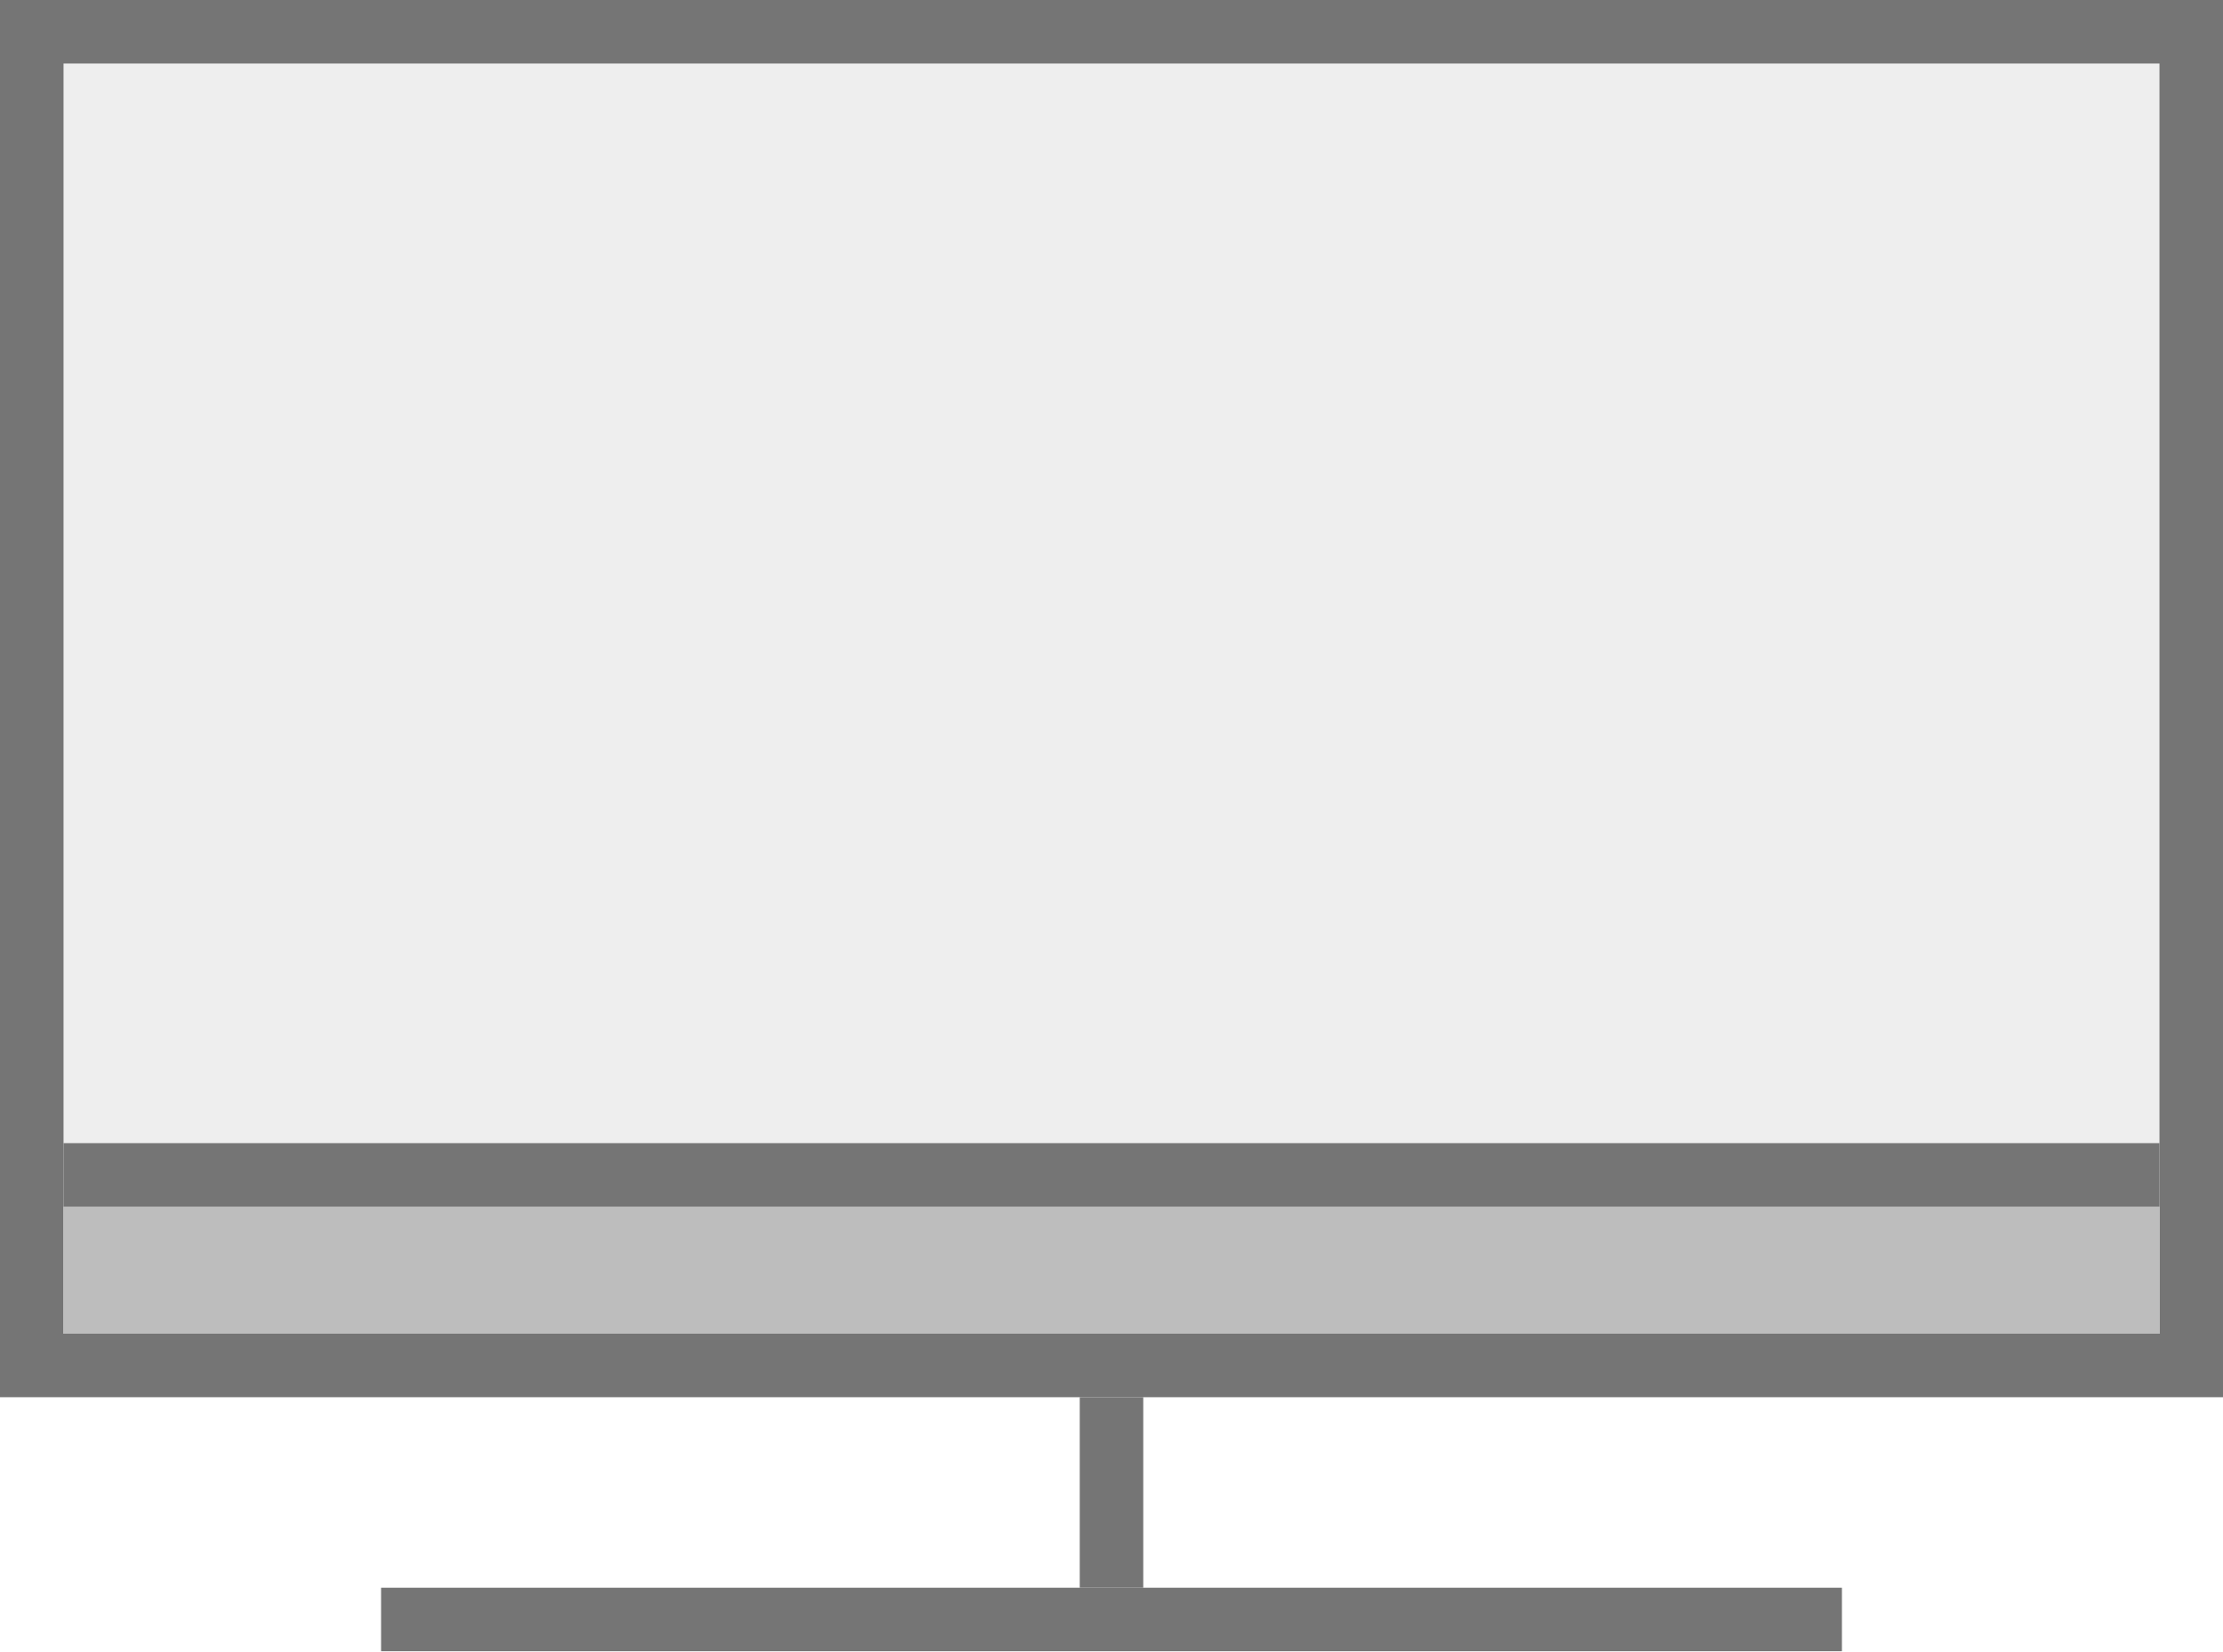
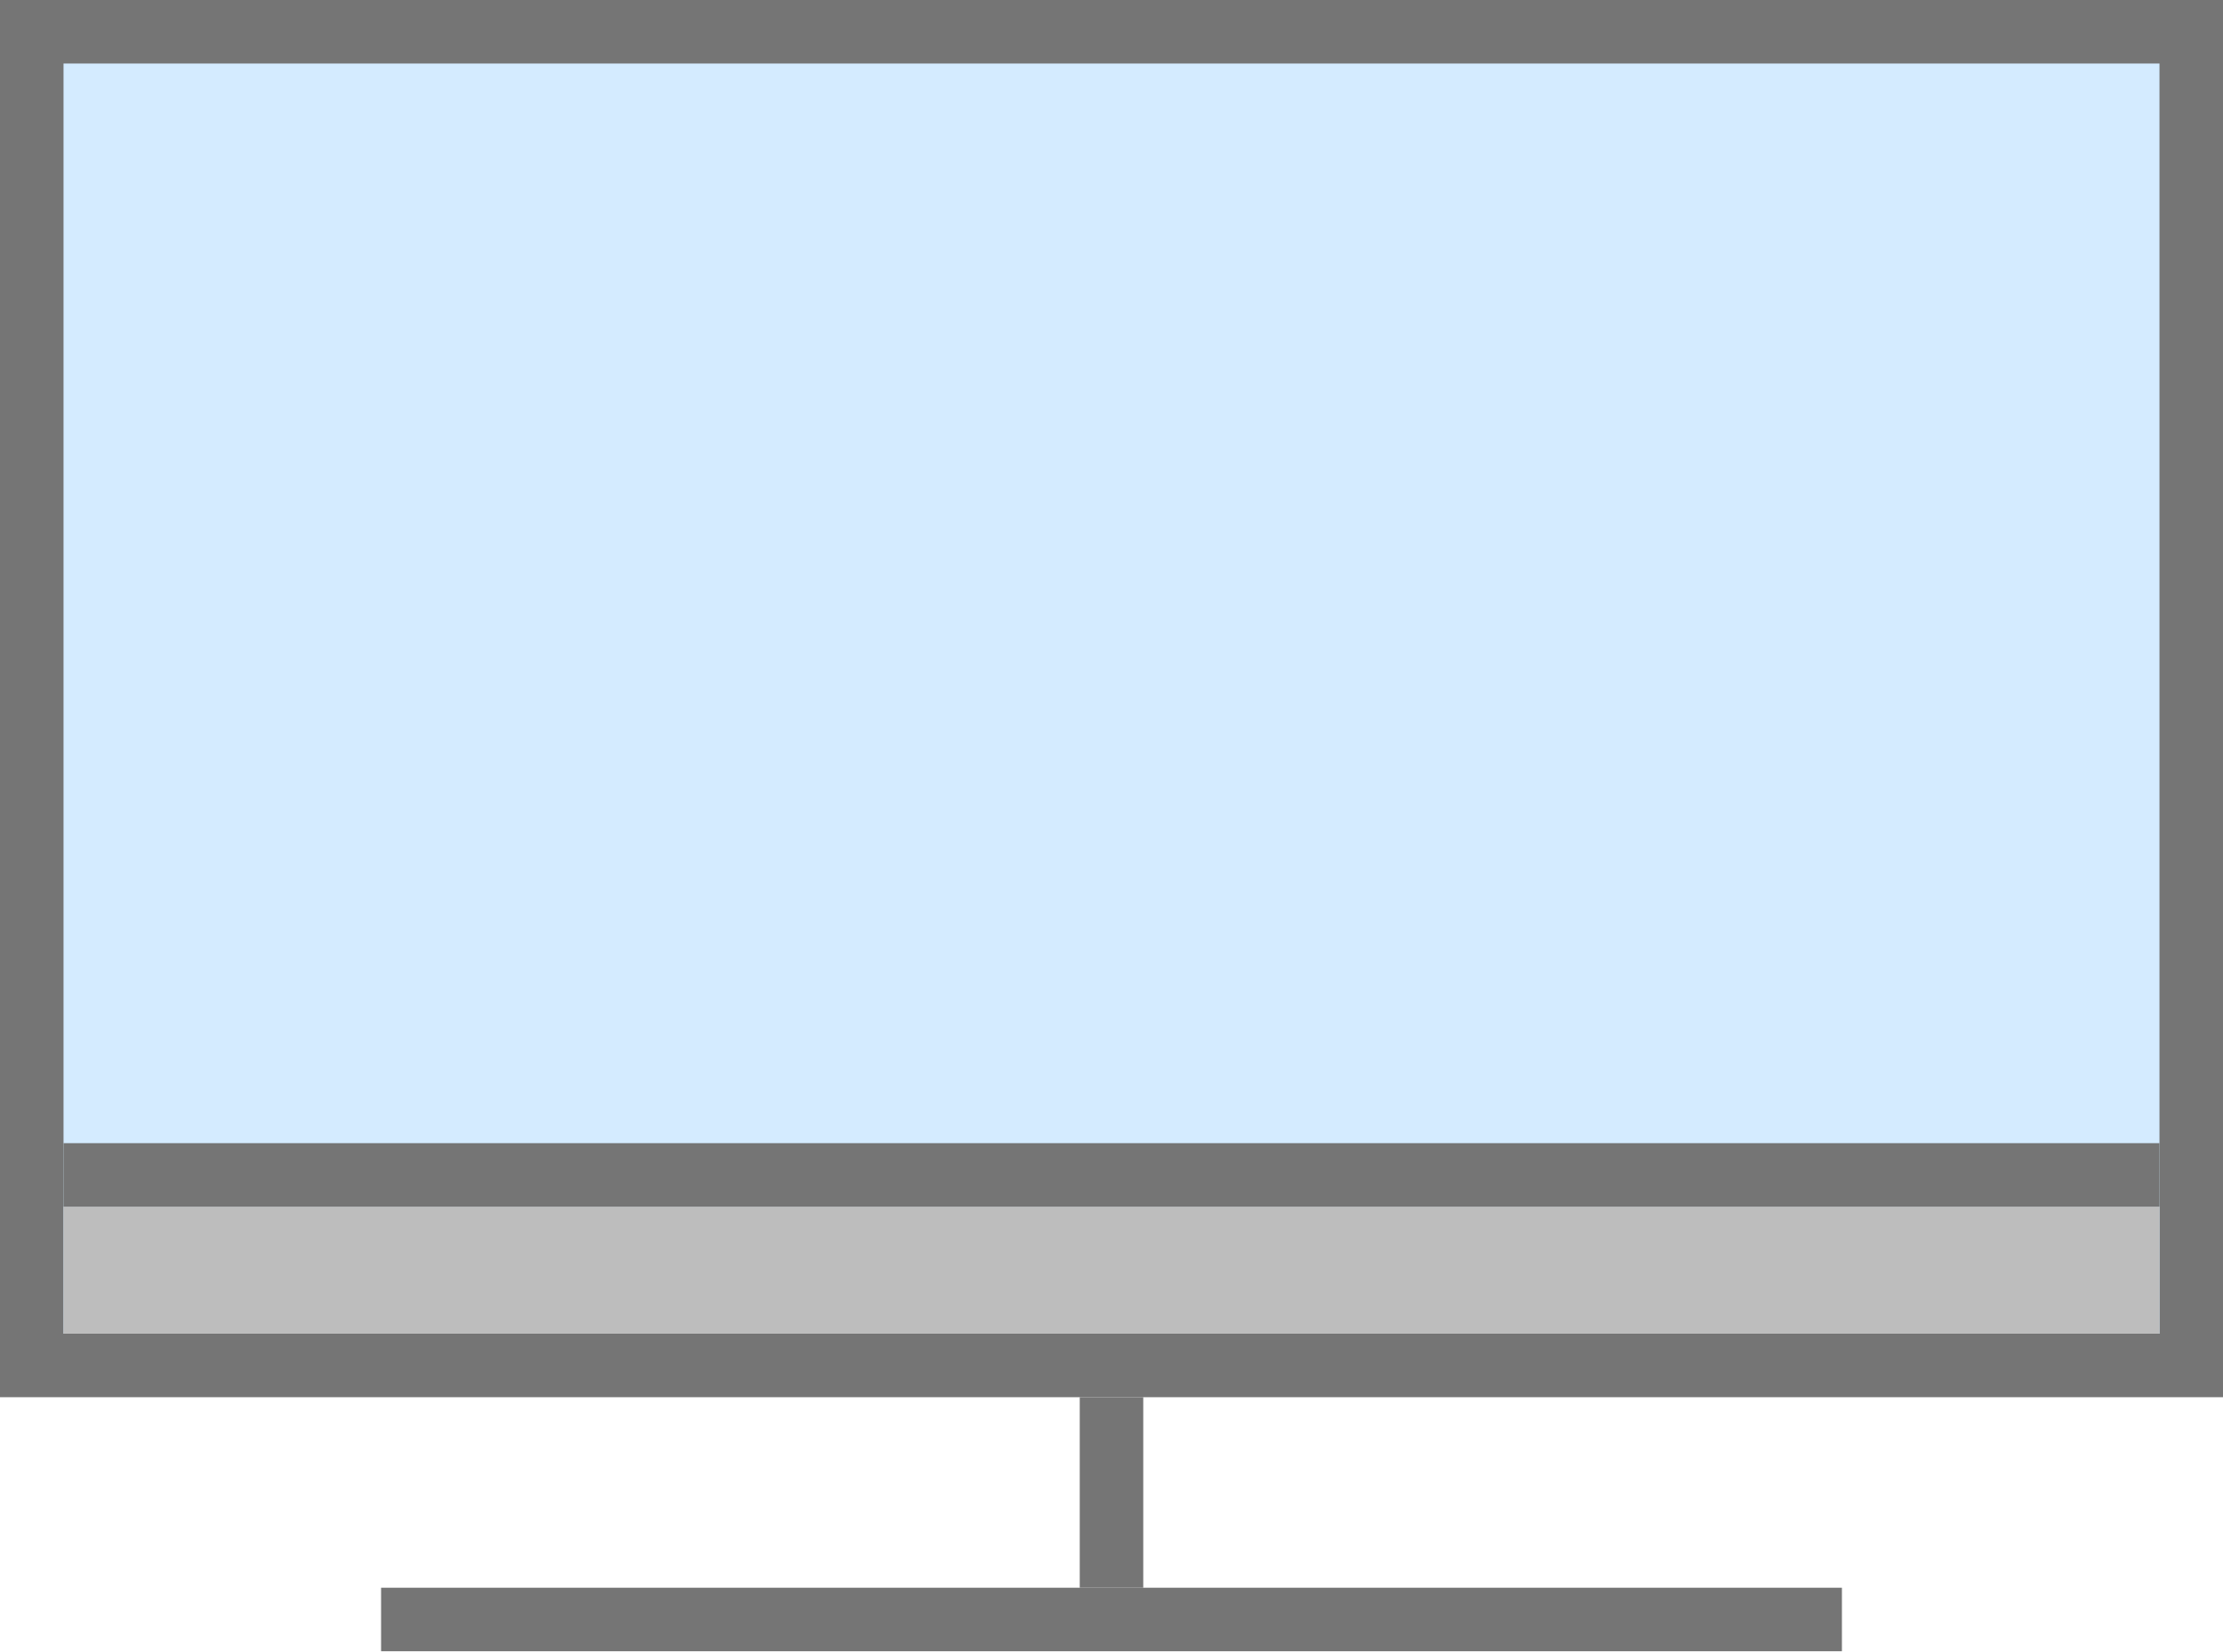
- <svg xmlns="http://www.w3.org/2000/svg" id="Layer_1" data-name="Layer 1" width="35" height="26" viewBox="0 0 35 26">
-   <defs>
-     <style>.cls-1{fill:#eee;}.cls-1,.cls-3{stroke:#757575;stroke-miterlimit:10;}.cls-2{fill:#bdbdbd;}.cls-3{fill:none;}</style>
-   </defs>
-   <rect class="cls-1" x="0.5" y="0.5" width="34" height="21" />
-   <rect class="cls-2" x="1" y="19" width="33" height="2" />
-   <line class="cls-3" x1="1" y1="18.5" x2="34" y2="18.5" />
-   <line class="cls-3" x1="6" y1="25.5" x2="29" y2="25.5" />
-   <line class="cls-3" x1="17.5" y1="25" x2="17.5" y2="22" />
+ <svg xmlns="http://www.w3.org/2000/svg" id="Layer_1" data-name="Layer 1" width="35" height="26" version="1.1" viewBox="0 0 35 26">
+   <rect x=".5" y=".5" width="34" height="21" style="fill: #d4ebff; stroke: #757575; stroke-miterlimit: 10;" />
+   <rect x="1" y="19" width="33" height="2" style="fill: #bdbdbd; stroke-width: 0px;" />
+   <line x1="1" y1="18.5" x2="34" y2="18.5" style="fill: none; stroke: #757575; stroke-miterlimit: 10;" />
+   <line x1="6" y1="25.5" x2="29" y2="25.5" style="fill: none; stroke: #757575; stroke-miterlimit: 10;" />
+   <line x1="17.5" y1="25" x2="17.5" y2="22" style="fill: none; stroke: #757575; stroke-miterlimit: 10;" />
</svg>
